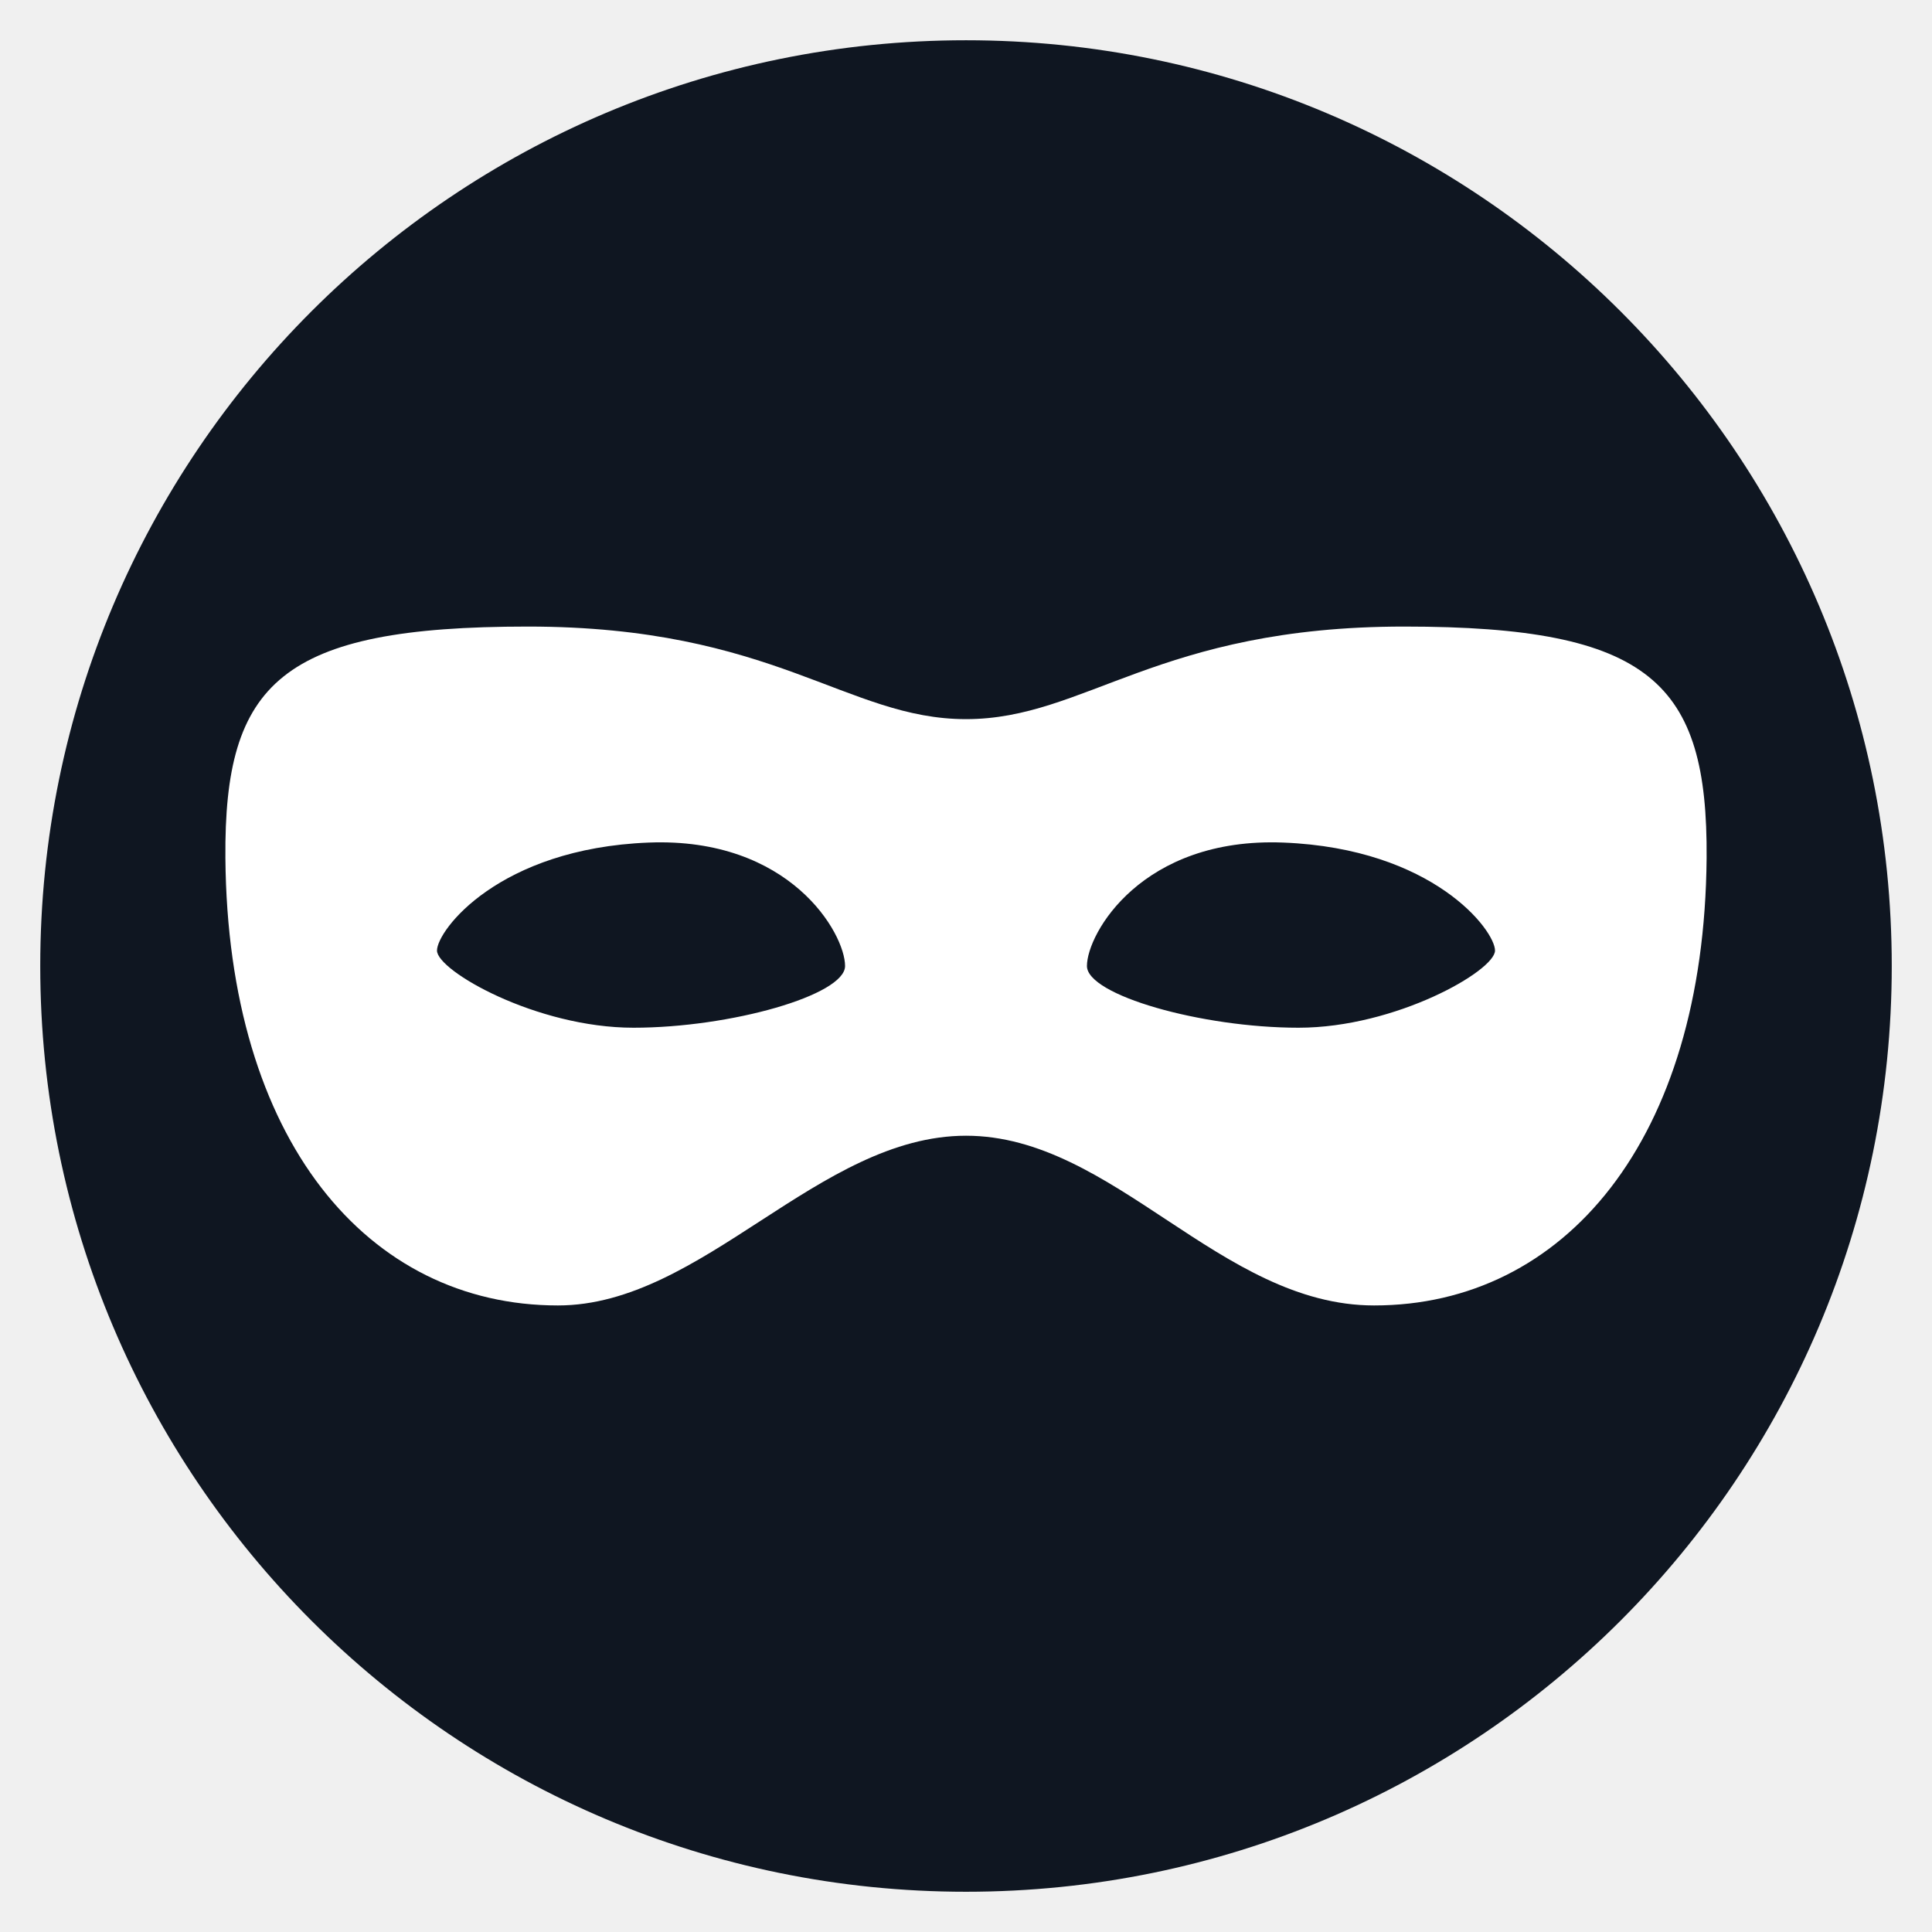
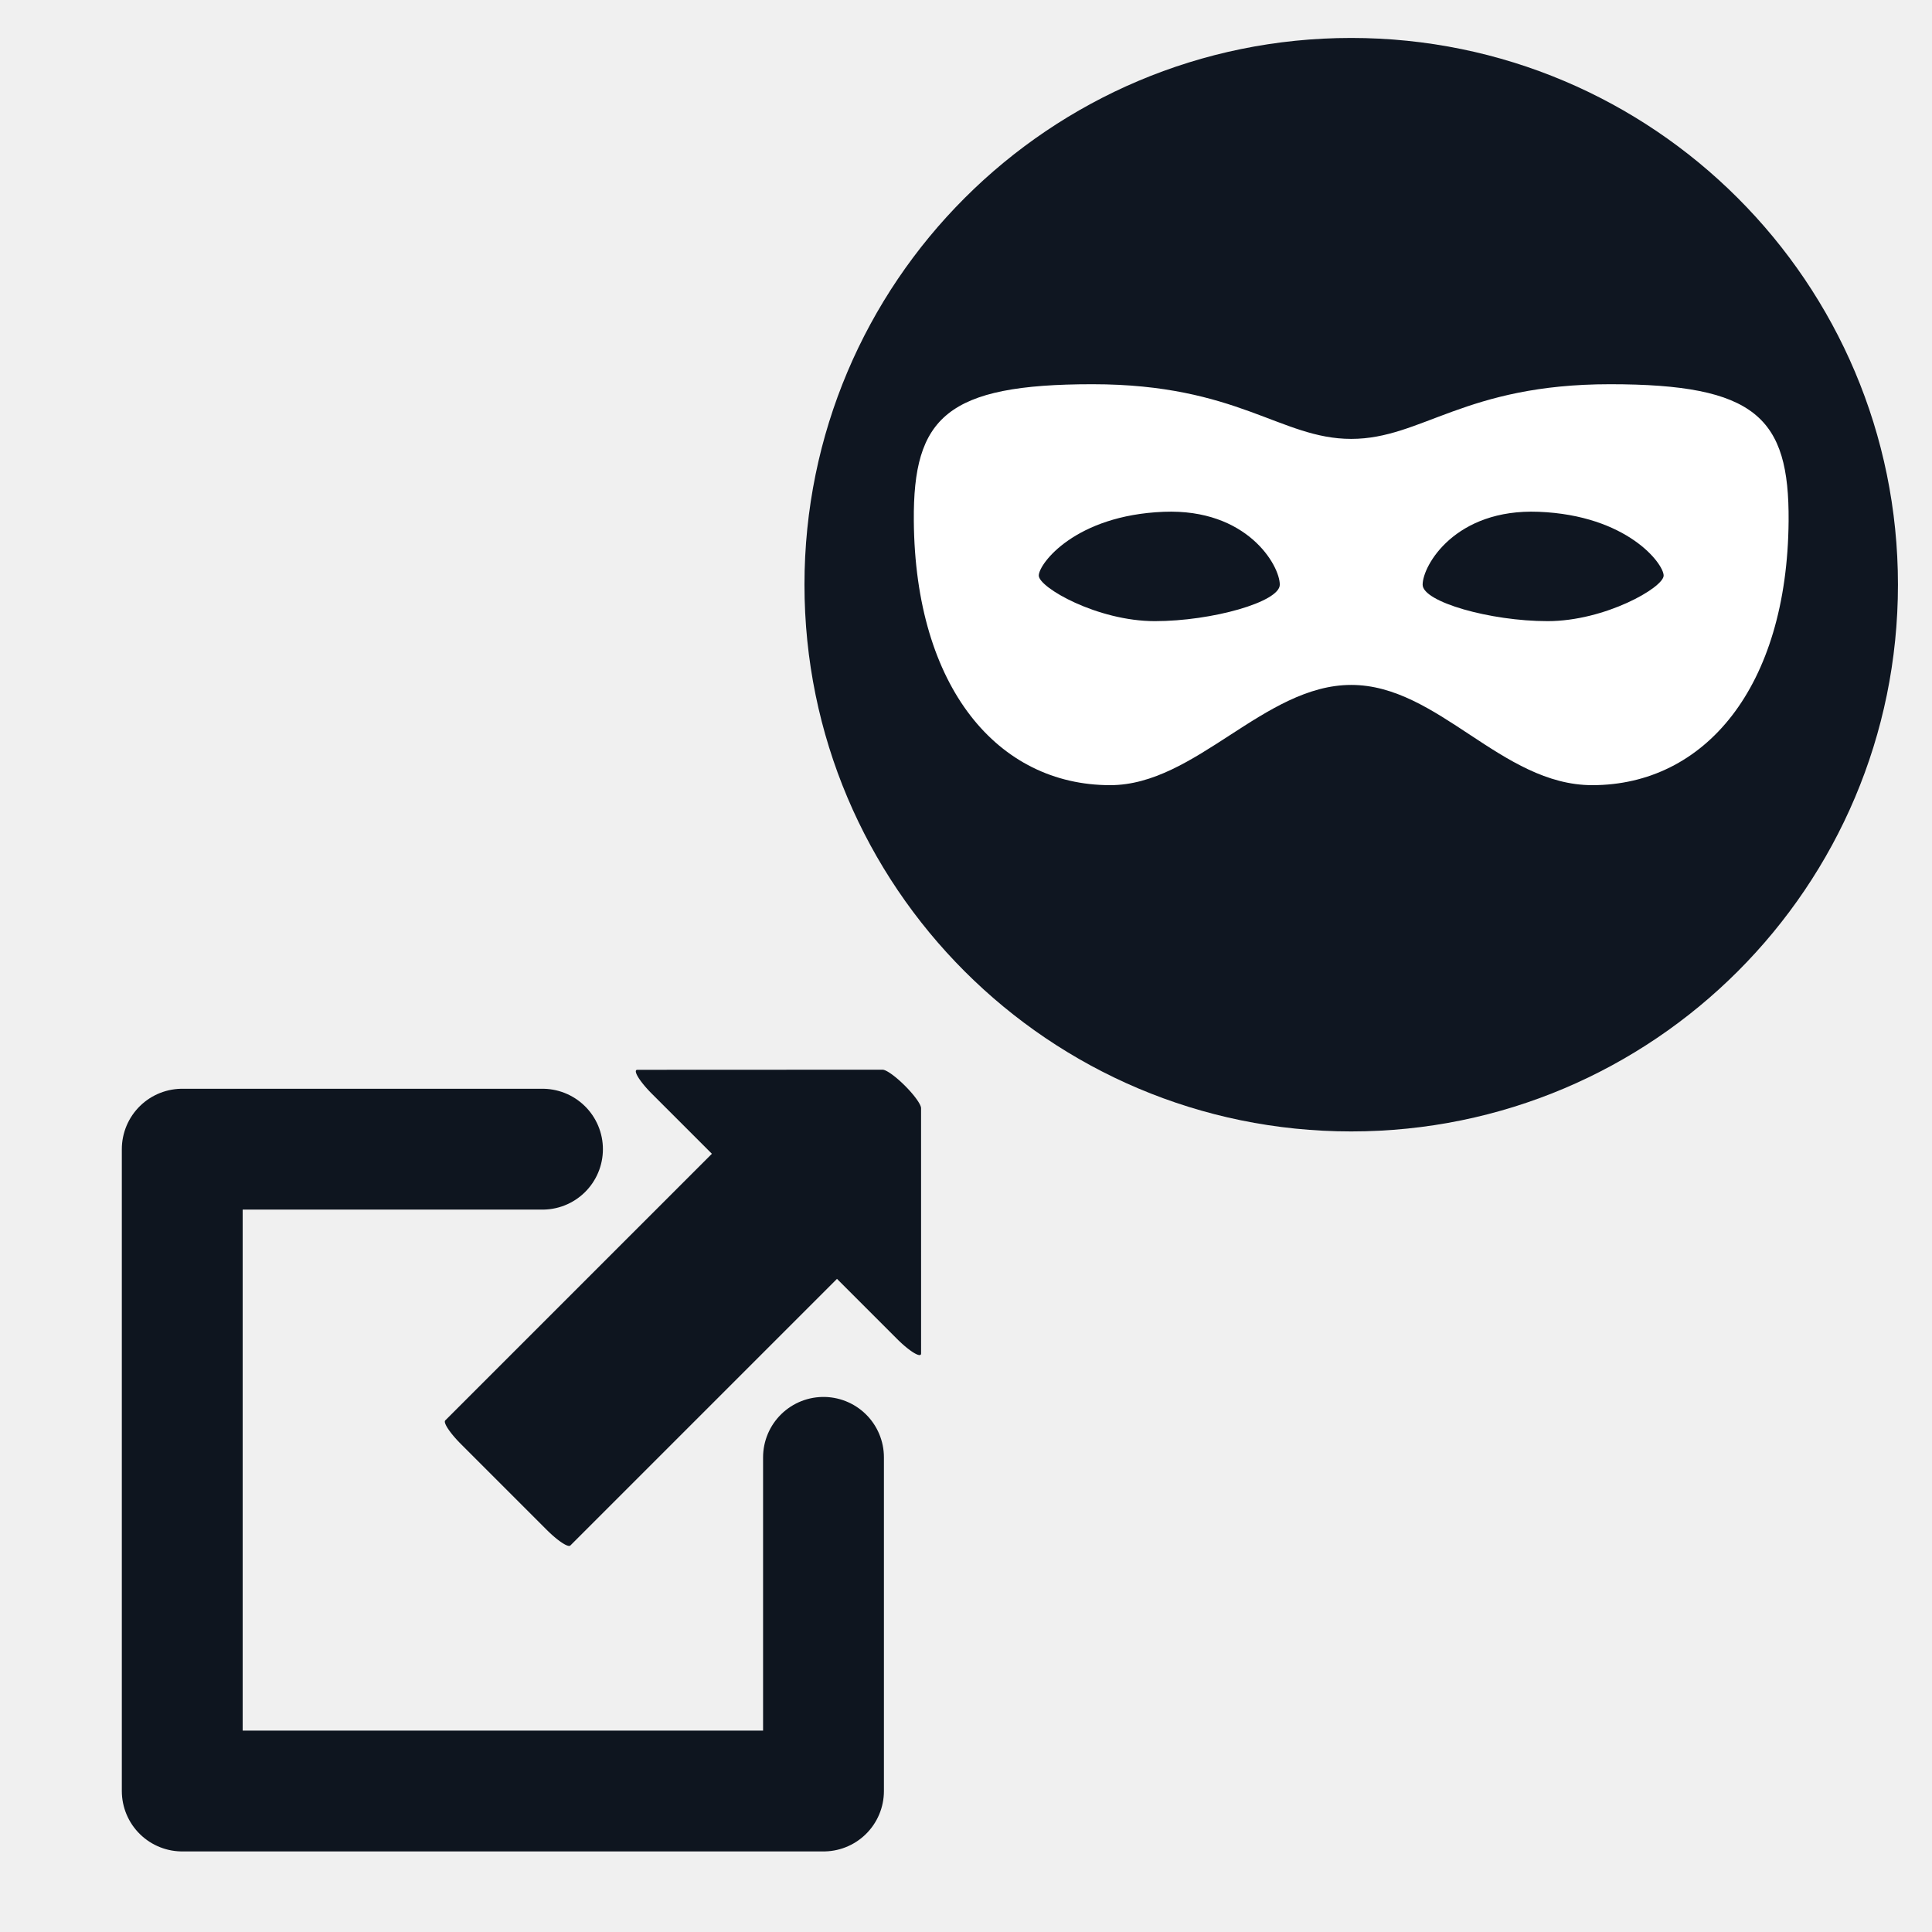
- <svg xmlns="http://www.w3.org/2000/svg" width="48" height="48" viewBox="0 0 48 48" version="1.1" xml:space="preserve" style="fill-rule:evenodd;clip-rule:evenodd;stroke-linejoin:round;stroke-miterlimit:1.414;">
-   <g transform="matrix(1.91943,0,0,1.91943,-27.7161,-30.8873)">
+ <svg xmlns="http://www.w3.org/2000/svg" width="48" height="48" viewBox="0 0 48 48" version="1.1" xml:space="preserve" style="fill-rule:evenodd;clip-rule:evenodd;stroke-linecap:round;stroke-linejoin:round;stroke-miterlimit:1;">
+   <g transform="matrix(0.845763,0,0,0.845763,0.698327,6.86312)">
+     <path d="M23.365,34.696L23.365,44.497L4.528,44.497L4.528,25.643L15.11,25.643" style="fill:none;stroke:rgb(14,21,31);stroke-width:3.55px;" />
+   </g>
+   <g transform="matrix(1.1336,0,0,1.1336,3.02735,-17.8896)">
    <g transform="matrix(0.399425,0,0,0.399425,14.1619,15.8141)">
      <circle cx="32" cy="32" r="30" style="fill:rgb(15,22,33);" />
    </g>
    <g transform="matrix(0.399425,0,0,0.399425,14.1619,15.8141)">
      <path d="M45.225,43C40.236,43 36.785,37.5 32.001,37.5C27.217,37.5 23.468,43 18.776,43C12.62,43 8.074,37.656 8,28.5C7.954,22.815 9.805,21 17.8,21C25.795,21 28.128,24 32,24C35.872,24 38.214,21 46.2,21C54.186,21 56.042,22.815 56,28.5C55.926,37.656 51.381,43 45.225,43ZM21.714,28C16.857,28.193 14.857,30.846 14.857,31.5C14.857,32.154 18.077,34 21.224,34C24.371,34 28.081,32.943 28.081,32C28.082,30.948 26.3,27.818 21.714,28ZM42.286,28C37.703,27.818 35.919,30.948 35.919,32C35.919,32.943 39.628,34 42.776,34C45.924,34 49.143,32.154 49.143,31.5C49.143,30.846 47.143,28.193 42.286,28Z" style="fill:white;fill-rule:nonzero;" />
    </g>
  </g>
+   <g transform="matrix(0.6319,-0.6319,3.14567,3.14567,-141.055,-84.4293)">
+     <path d="M25.634,44.041L25.634,43.363L36.274,43.363L36.274,42.734L41.097,43.702L36.274,44.671L36.274,44.041L25.634,44.041Z" style="fill:rgb(14,21,31);stroke:rgb(14,21,31);stroke-width:0.31px;" />
+   </g>
</svg>
